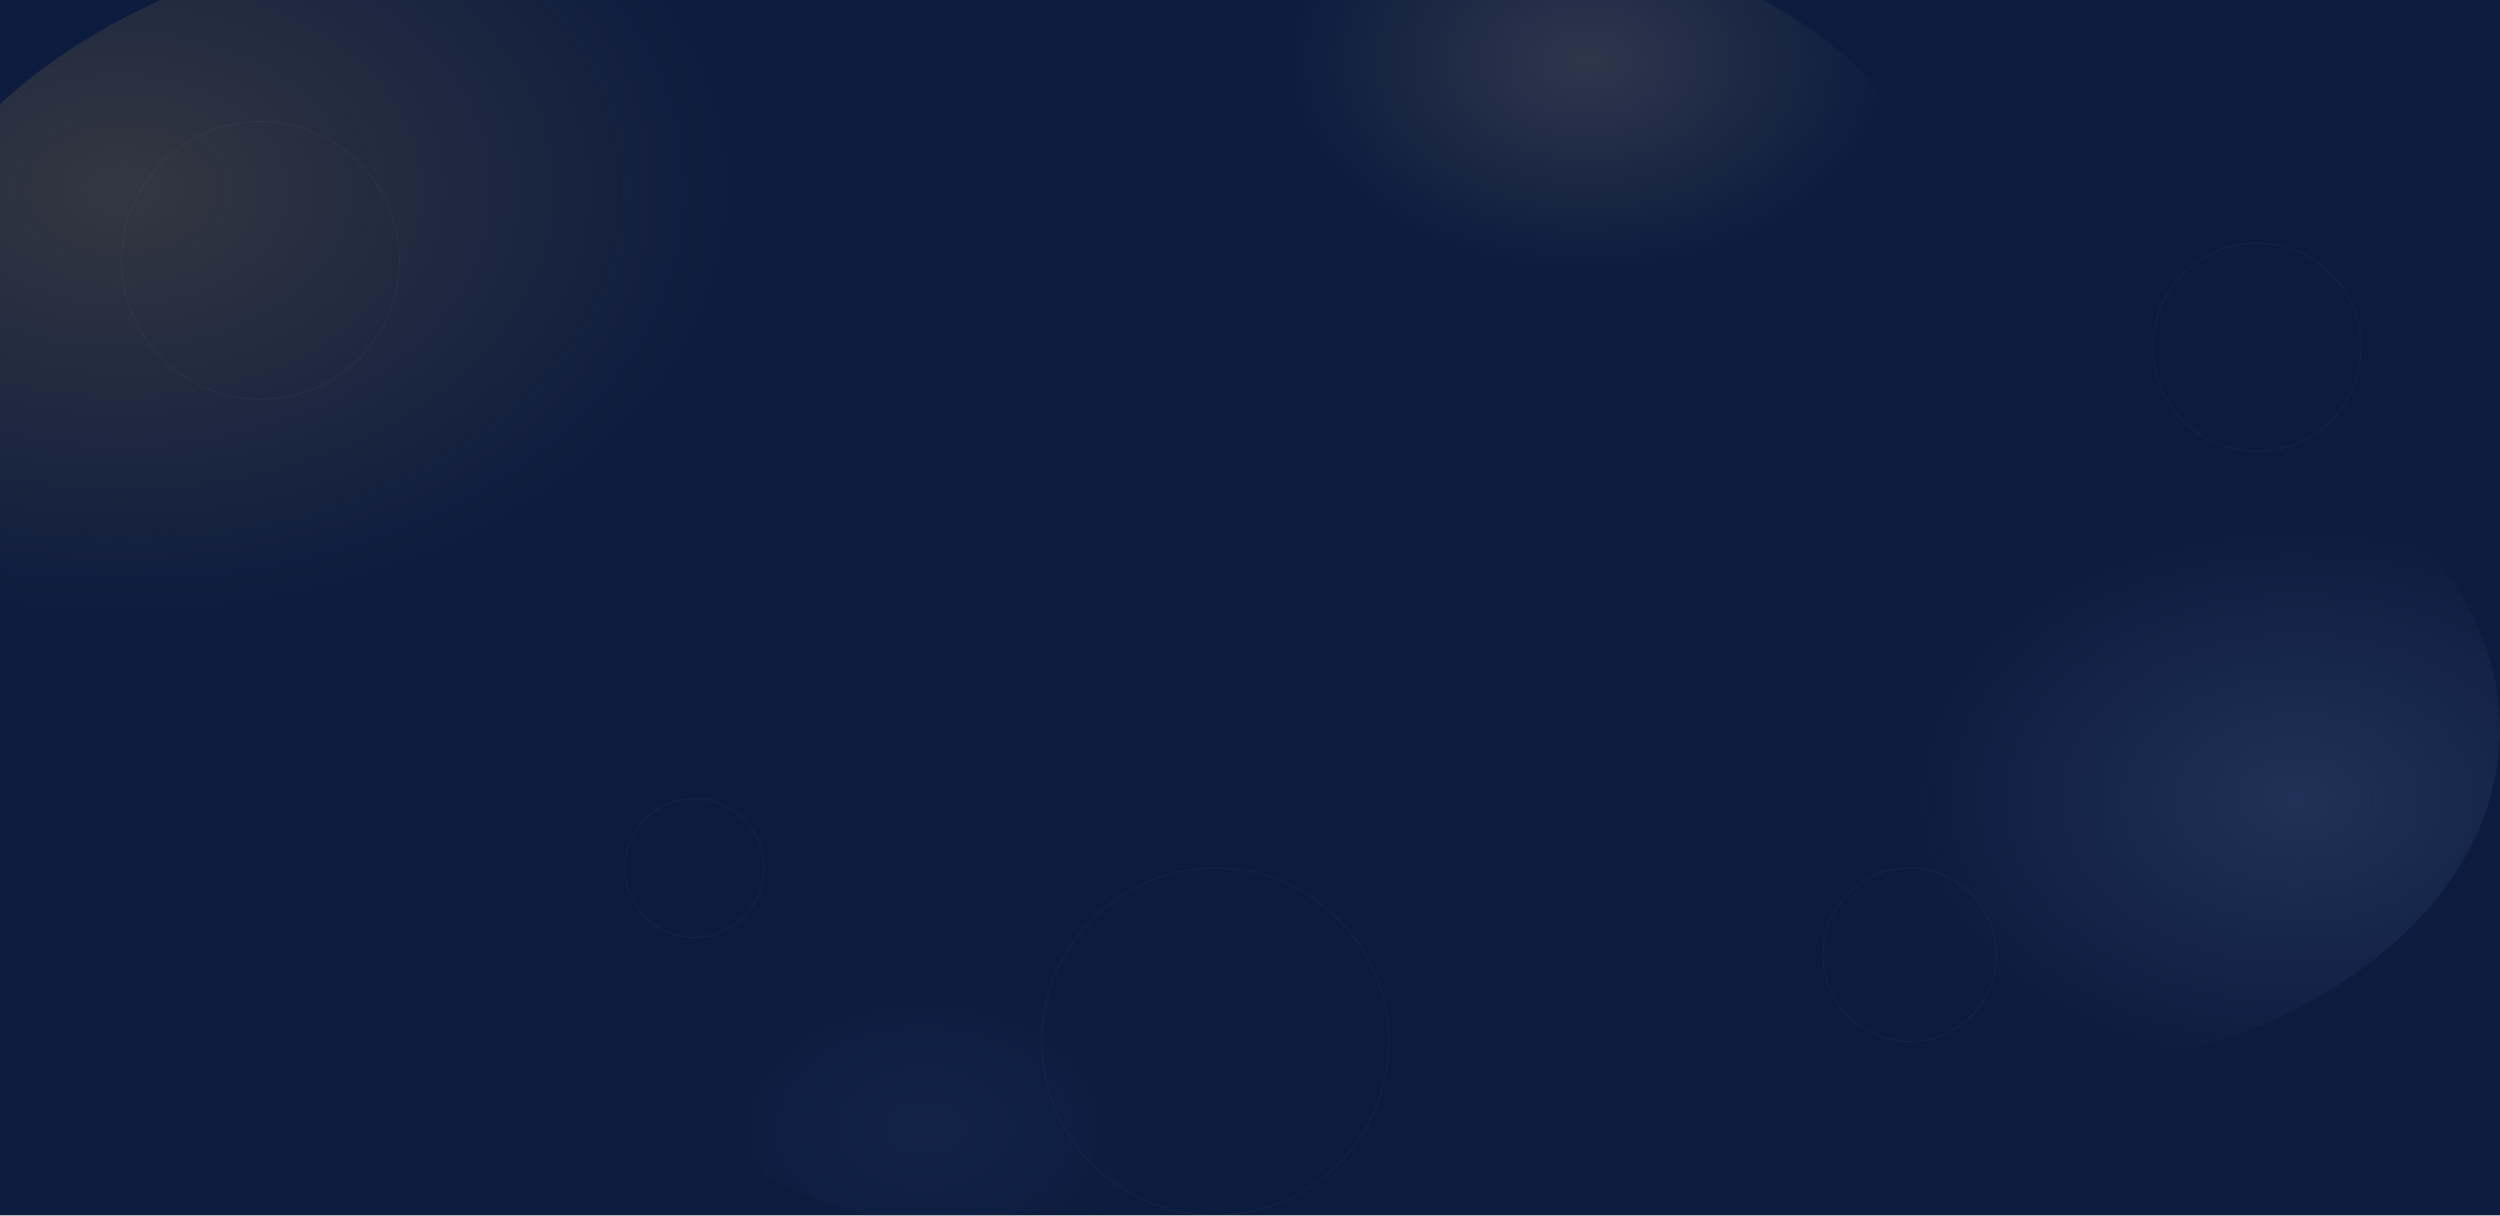
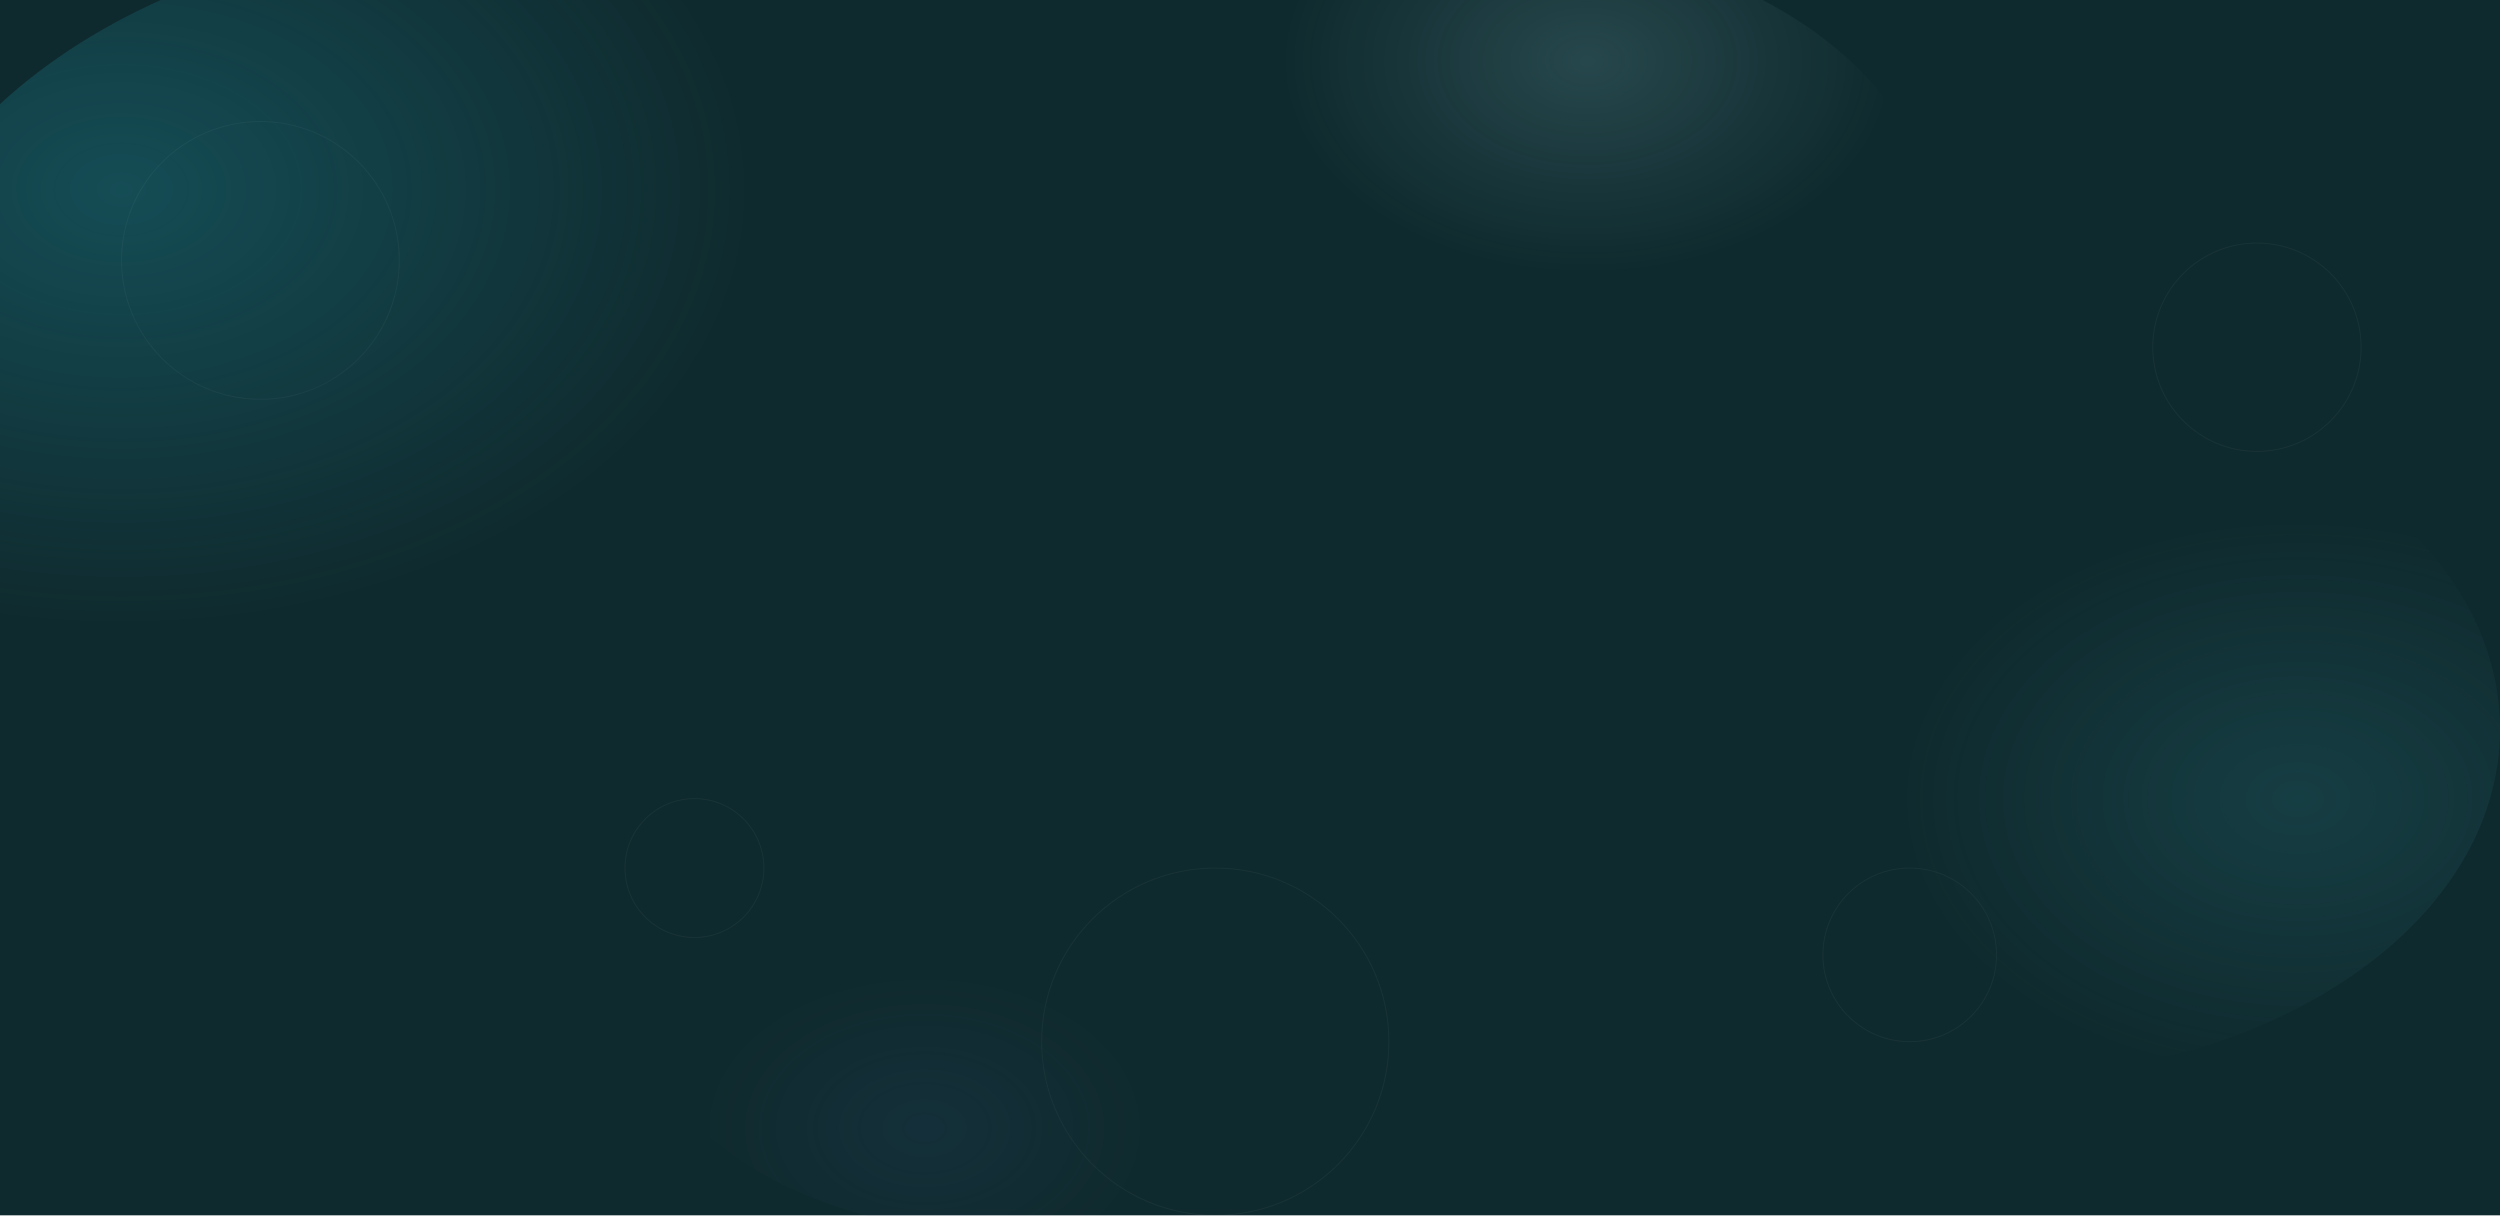
<svg xmlns="http://www.w3.org/2000/svg" viewBox="0 0 1440 700" fill="none">
  <defs>
    <radialGradient id="mesh1" cx="20%" cy="30%" r="50%">
-       <stop offset="0%" stop-color="#C9A84C" stop-opacity="0.2" />
-       <stop offset="100%" stop-color="#C9A84C" stop-opacity="0" />
+       <stop offset="0%" stop-color="#2cd7f2" stop-opacity="0.2" />
+       <stop offset="100%" stop-color="#2cd7f2" stop-opacity="0" />
    </radialGradient>
    <radialGradient id="mesh2" cx="80%" cy="60%" r="40%">
-       <stop offset="0%" stop-color="#5A729F" stop-opacity="0.25" />
-       <stop offset="100%" stop-color="#5A729F" stop-opacity="0" />
+       <stop offset="0%" stop-color="#2A7A84" stop-opacity="0.25" />
+       <stop offset="100%" stop-color="#2A7A84" stop-opacity="0" />
    </radialGradient>
    <radialGradient id="mesh3" cx="60%" cy="20%" r="35%">
-       <stop offset="0%" stop-color="#E8D595" stop-opacity="0.15" />
-       <stop offset="100%" stop-color="#E8D595" stop-opacity="0" />
+       <stop offset="0%" stop-color="#a8ecf8" stop-opacity="0.15" />
+       <stop offset="100%" stop-color="#a8ecf8" stop-opacity="0" />
    </radialGradient>
    <radialGradient id="mesh4" cx="40%" cy="80%" r="30%">
      <stop offset="0%" stop-color="#3D578D" stop-opacity="0.12" />
      <stop offset="100%" stop-color="#3D578D" stop-opacity="0" />
    </radialGradient>
    <linearGradient id="accent-line" x1="0%" y1="0%" x2="100%" y2="0%">
-       <stop offset="0%" stop-color="#C9A84C" stop-opacity="0" />
-       <stop offset="50%" stop-color="#C9A84C" stop-opacity="0.3" />
-       <stop offset="100%" stop-color="#C9A84C" stop-opacity="0" />
+       <stop offset="0%" stop-color="#2cd7f2" stop-opacity="0" />
+       <stop offset="50%" stop-color="#2cd7f2" stop-opacity="0.3" />
+       <stop offset="100%" stop-color="#2cd7f2" stop-opacity="0" />
    </linearGradient>
  </defs>
-   <rect width="1440" height="700" fill="#0D1B3E" />
+   <rect width="1440" height="700" fill="#0f2a2e" />
  <ellipse cx="288" cy="210" rx="360" ry="250" fill="url(#mesh1)" />
  <ellipse cx="1152" cy="420" rx="288" ry="200" fill="url(#mesh2)" />
  <ellipse cx="864" cy="140" rx="252" ry="175" fill="url(#mesh3)" />
  <ellipse cx="576" cy="560" rx="216" ry="150" fill="url(#mesh4)" />
  <line x1="0" y1="350" x2="1440" y2="350" stroke="url(#accent-line)" stroke-width="0.5" />
  <g opacity="0.04" stroke="white" stroke-width="0.5">
    <circle cx="150" cy="150" r="80" />
    <circle cx="1300" cy="200" r="60" />
    <circle cx="700" cy="600" r="100" />
    <circle cx="400" cy="500" r="40" />
    <circle cx="1100" cy="550" r="50" />
  </g>
</svg>
